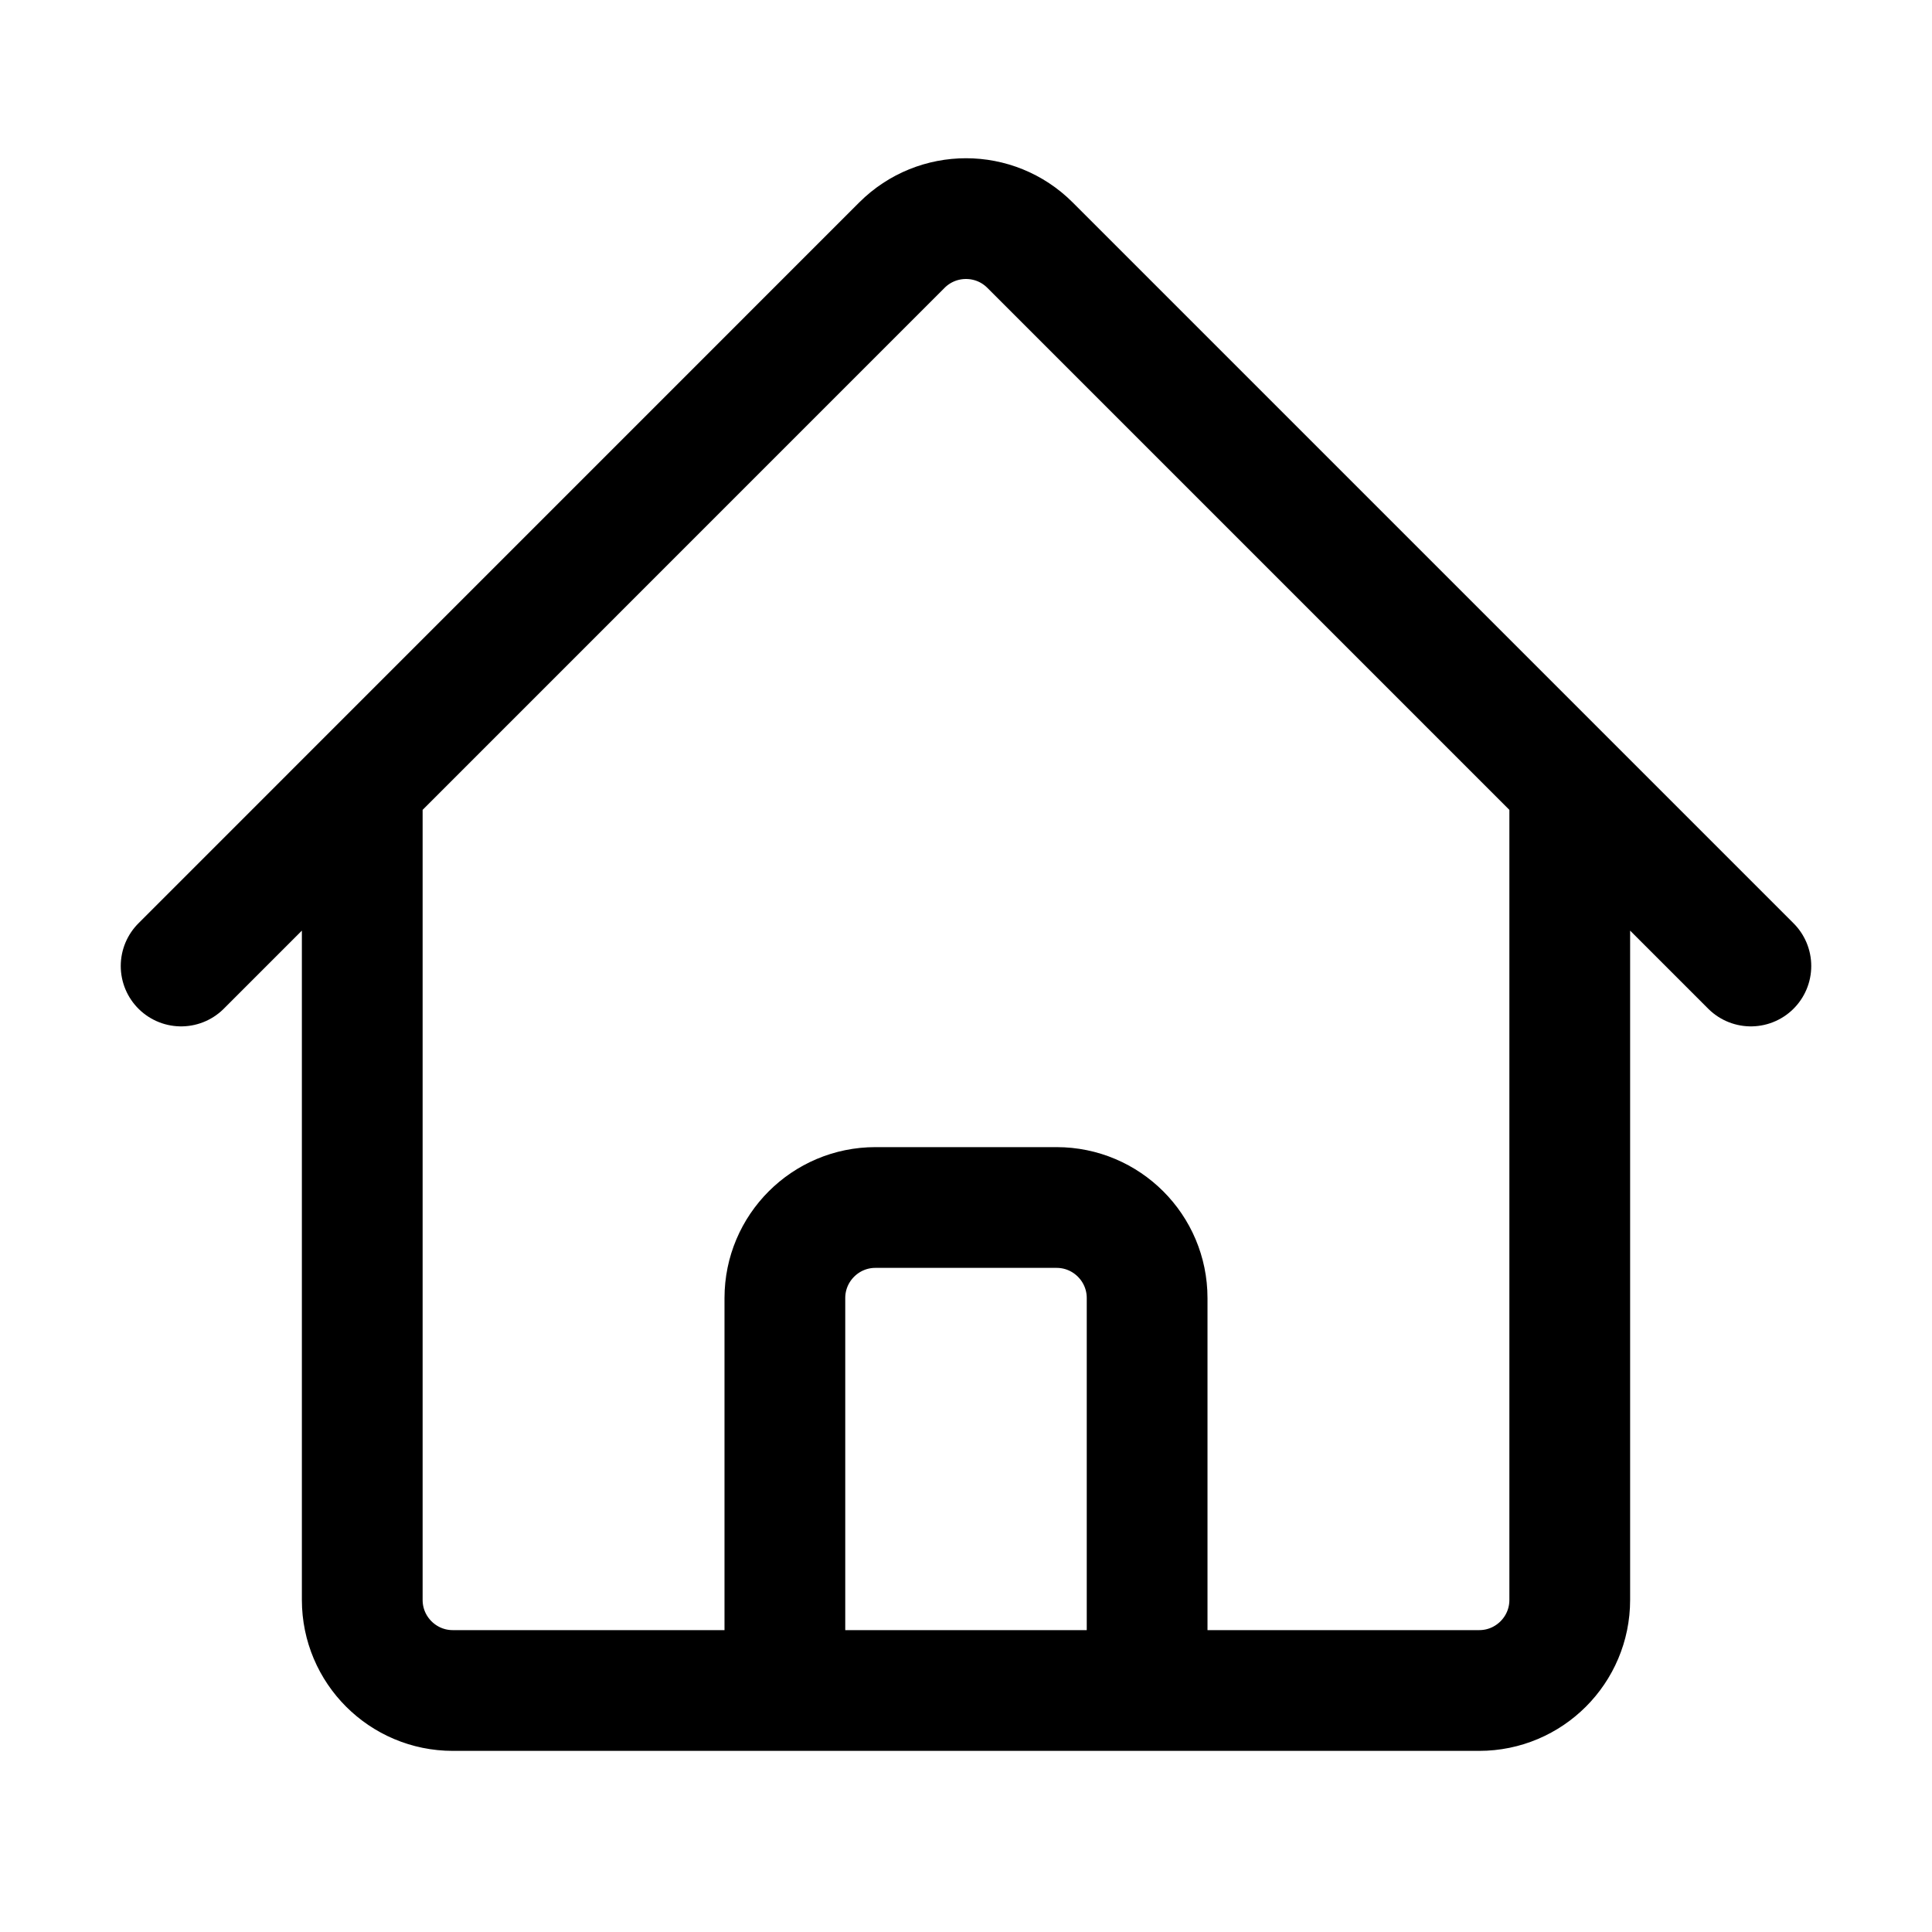
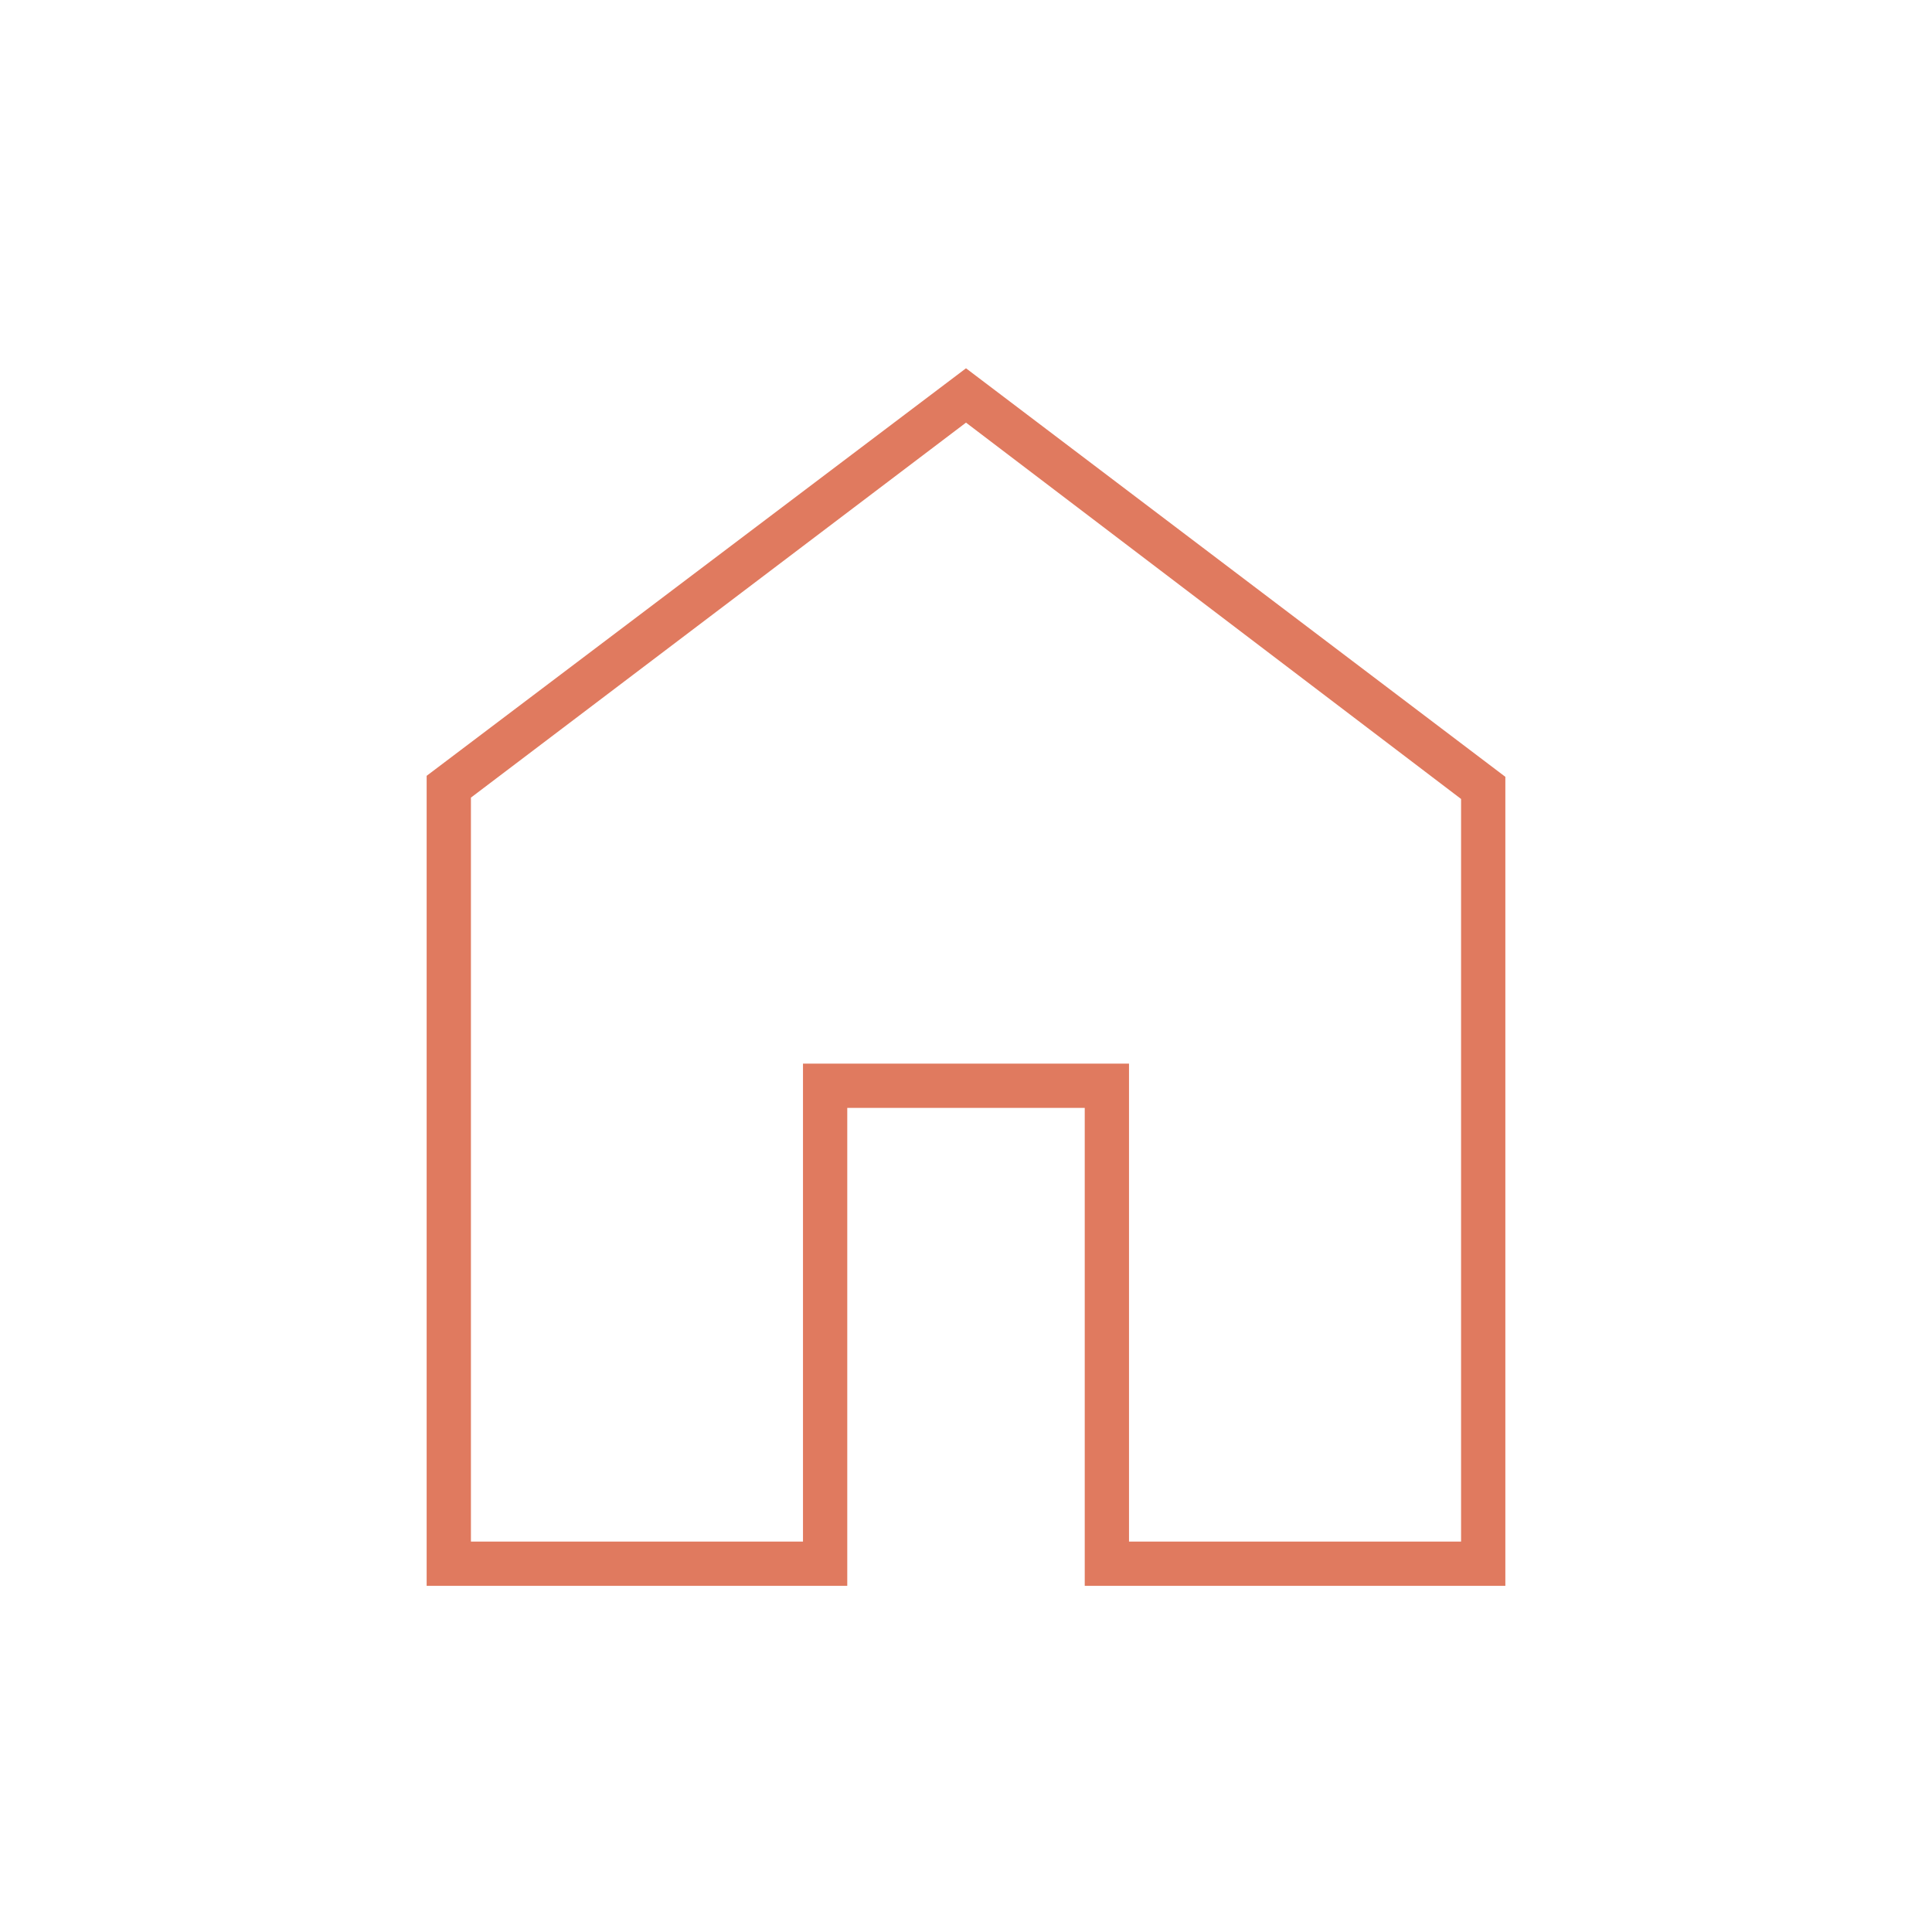
- <svg xmlns="http://www.w3.org/2000/svg" fill="none" viewBox="0 0 24 24" stroke-width="1.5" stroke="currentColor" class="size-6">
-   <path stroke-linecap="round" stroke-linejoin="round" d="m2.25 12 8.954-8.955c.44-.439 1.152-.439 1.591 0L21.75 12M4.5 9.75v10.125c0 .621.504 1.125 1.125 1.125H9.75v-4.875c0-.621.504-1.125 1.125-1.125h2.25c.621 0 1.125.504 1.125 1.125V21h4.125c.621 0 1.125-.504 1.125-1.125V9.75M8.25 21h8.25" />
+ <svg xmlns="http://www.w3.org/2000/svg" height="48px" viewBox="0 -960 960 960" width="48px" fill="#E07A5F">
+   <path d="M234-194h165v-237.5h162V-194h165v-369L480-750 234-563.67V-194Zm-22 22v-402.5L480-777l268 203v402H539v-237.5H421V-172H212Zm268-300Z" />
</svg>
